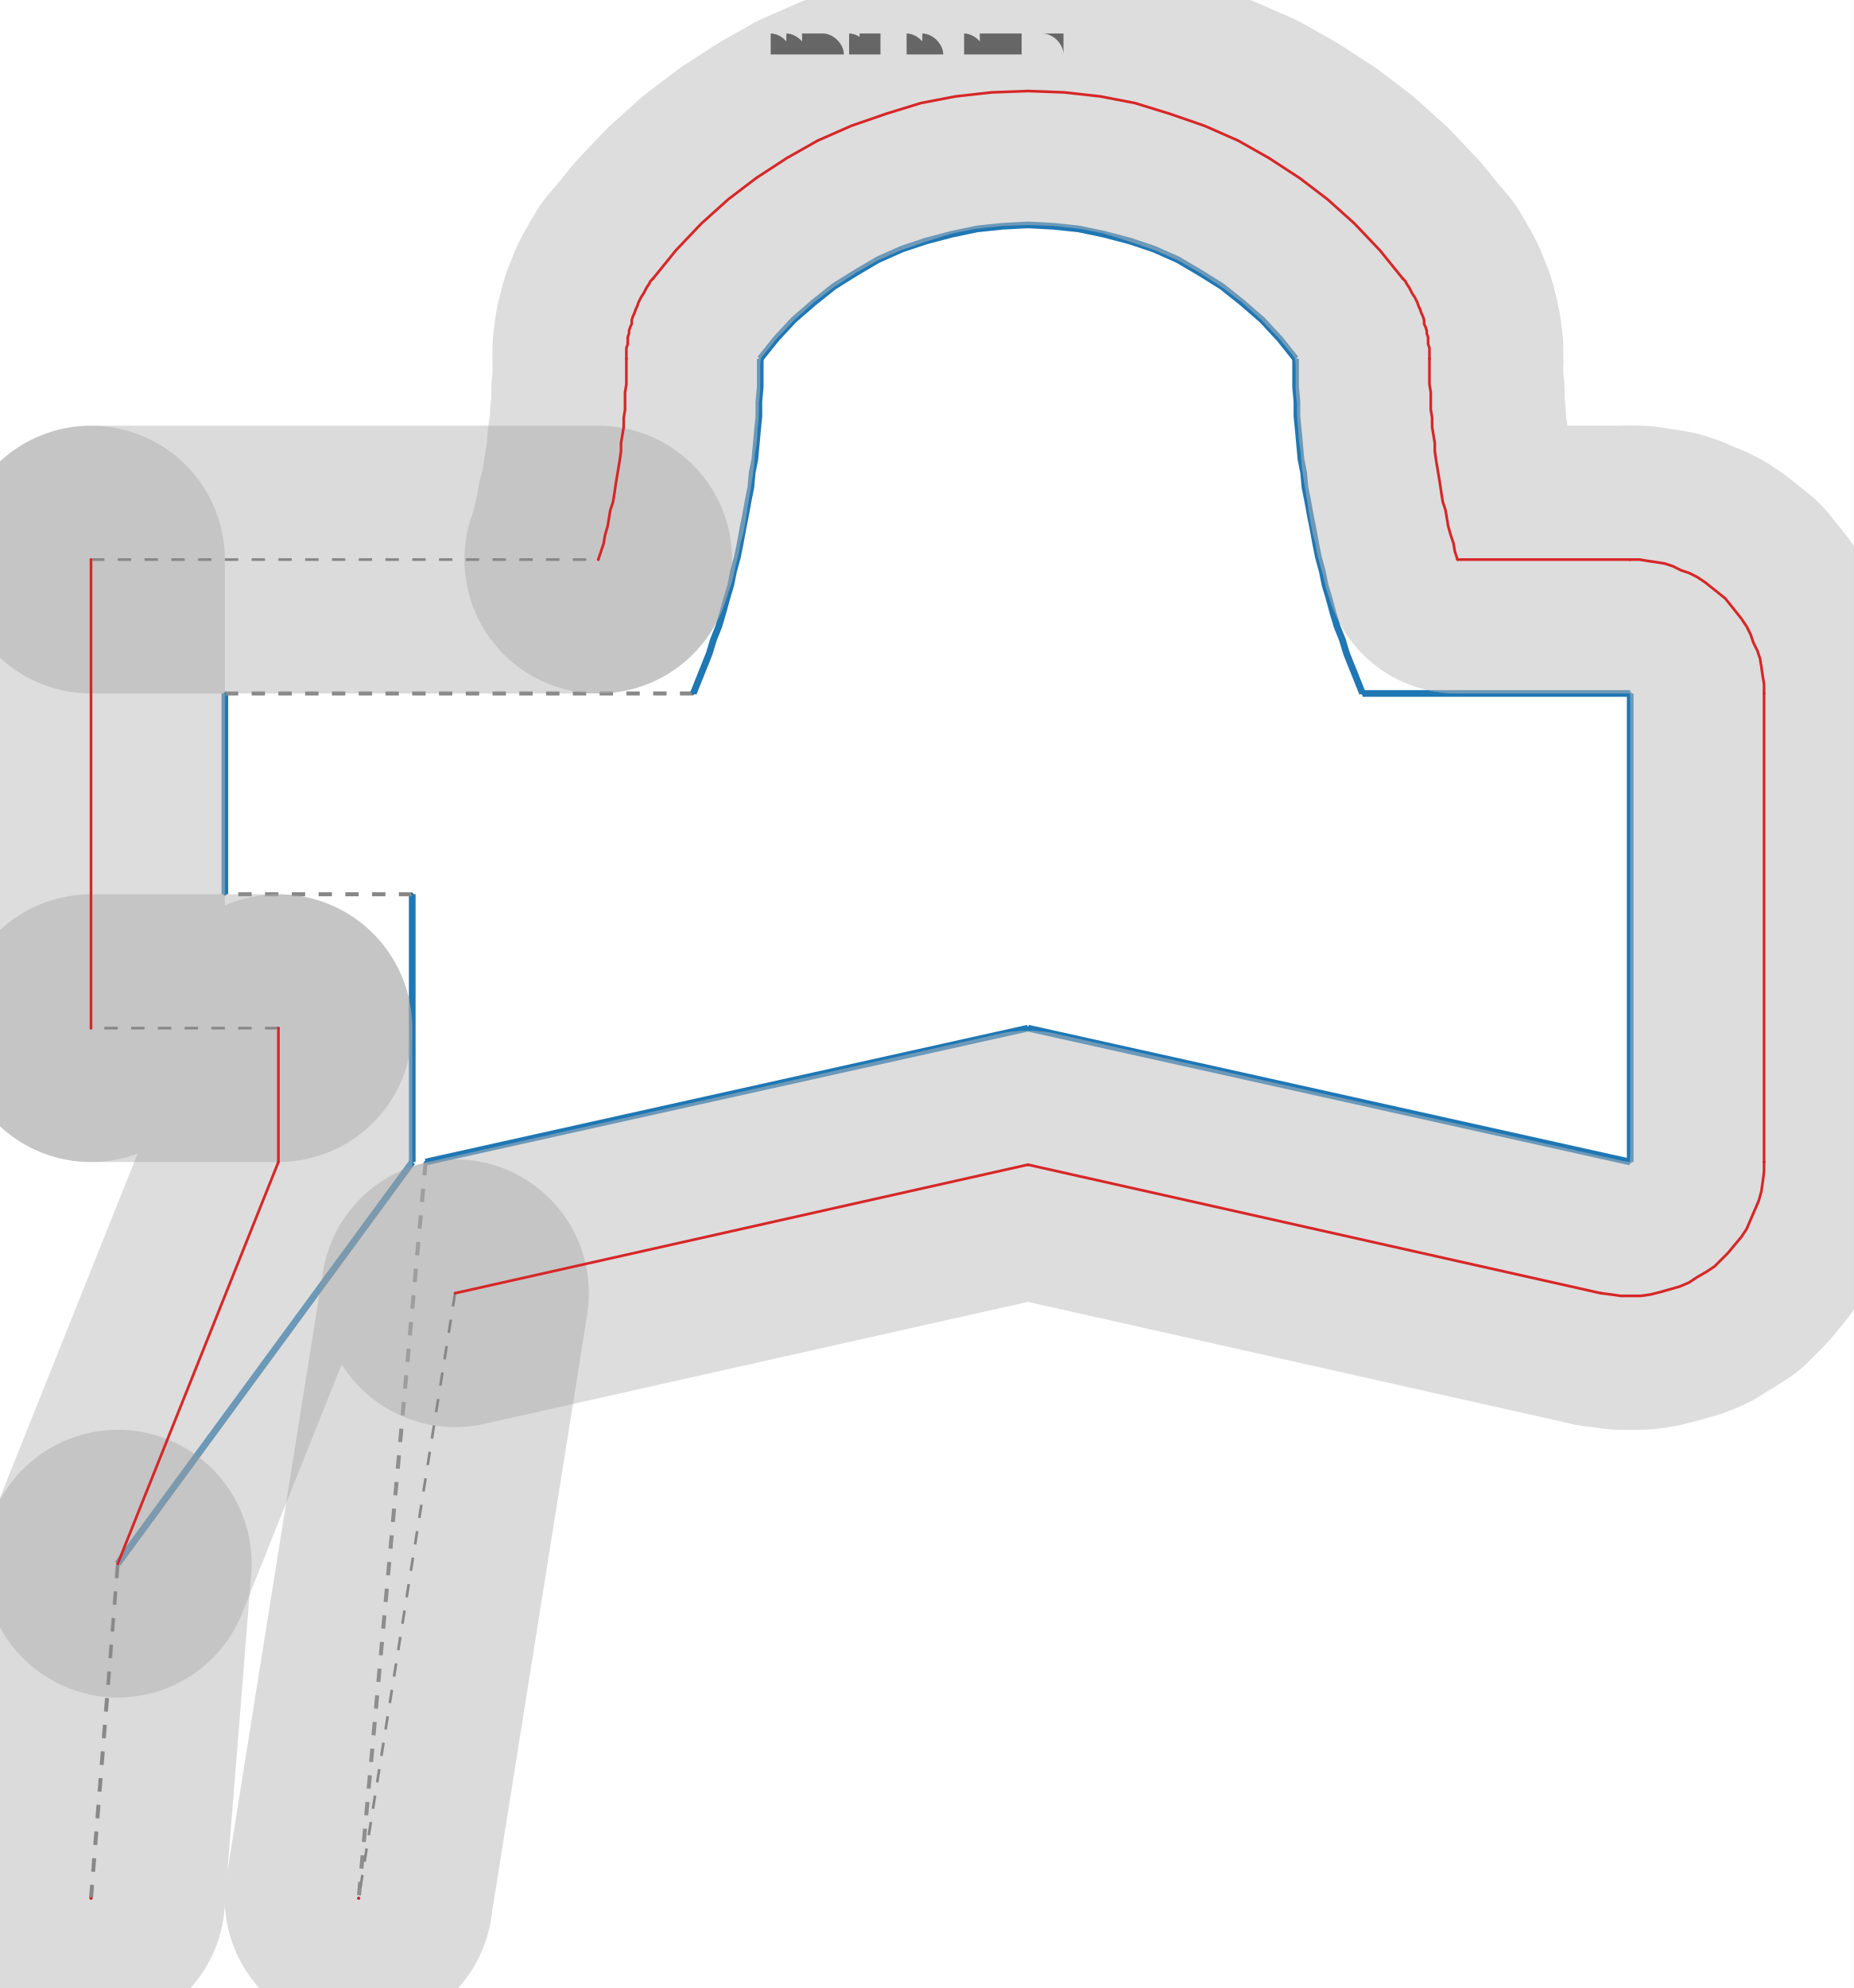
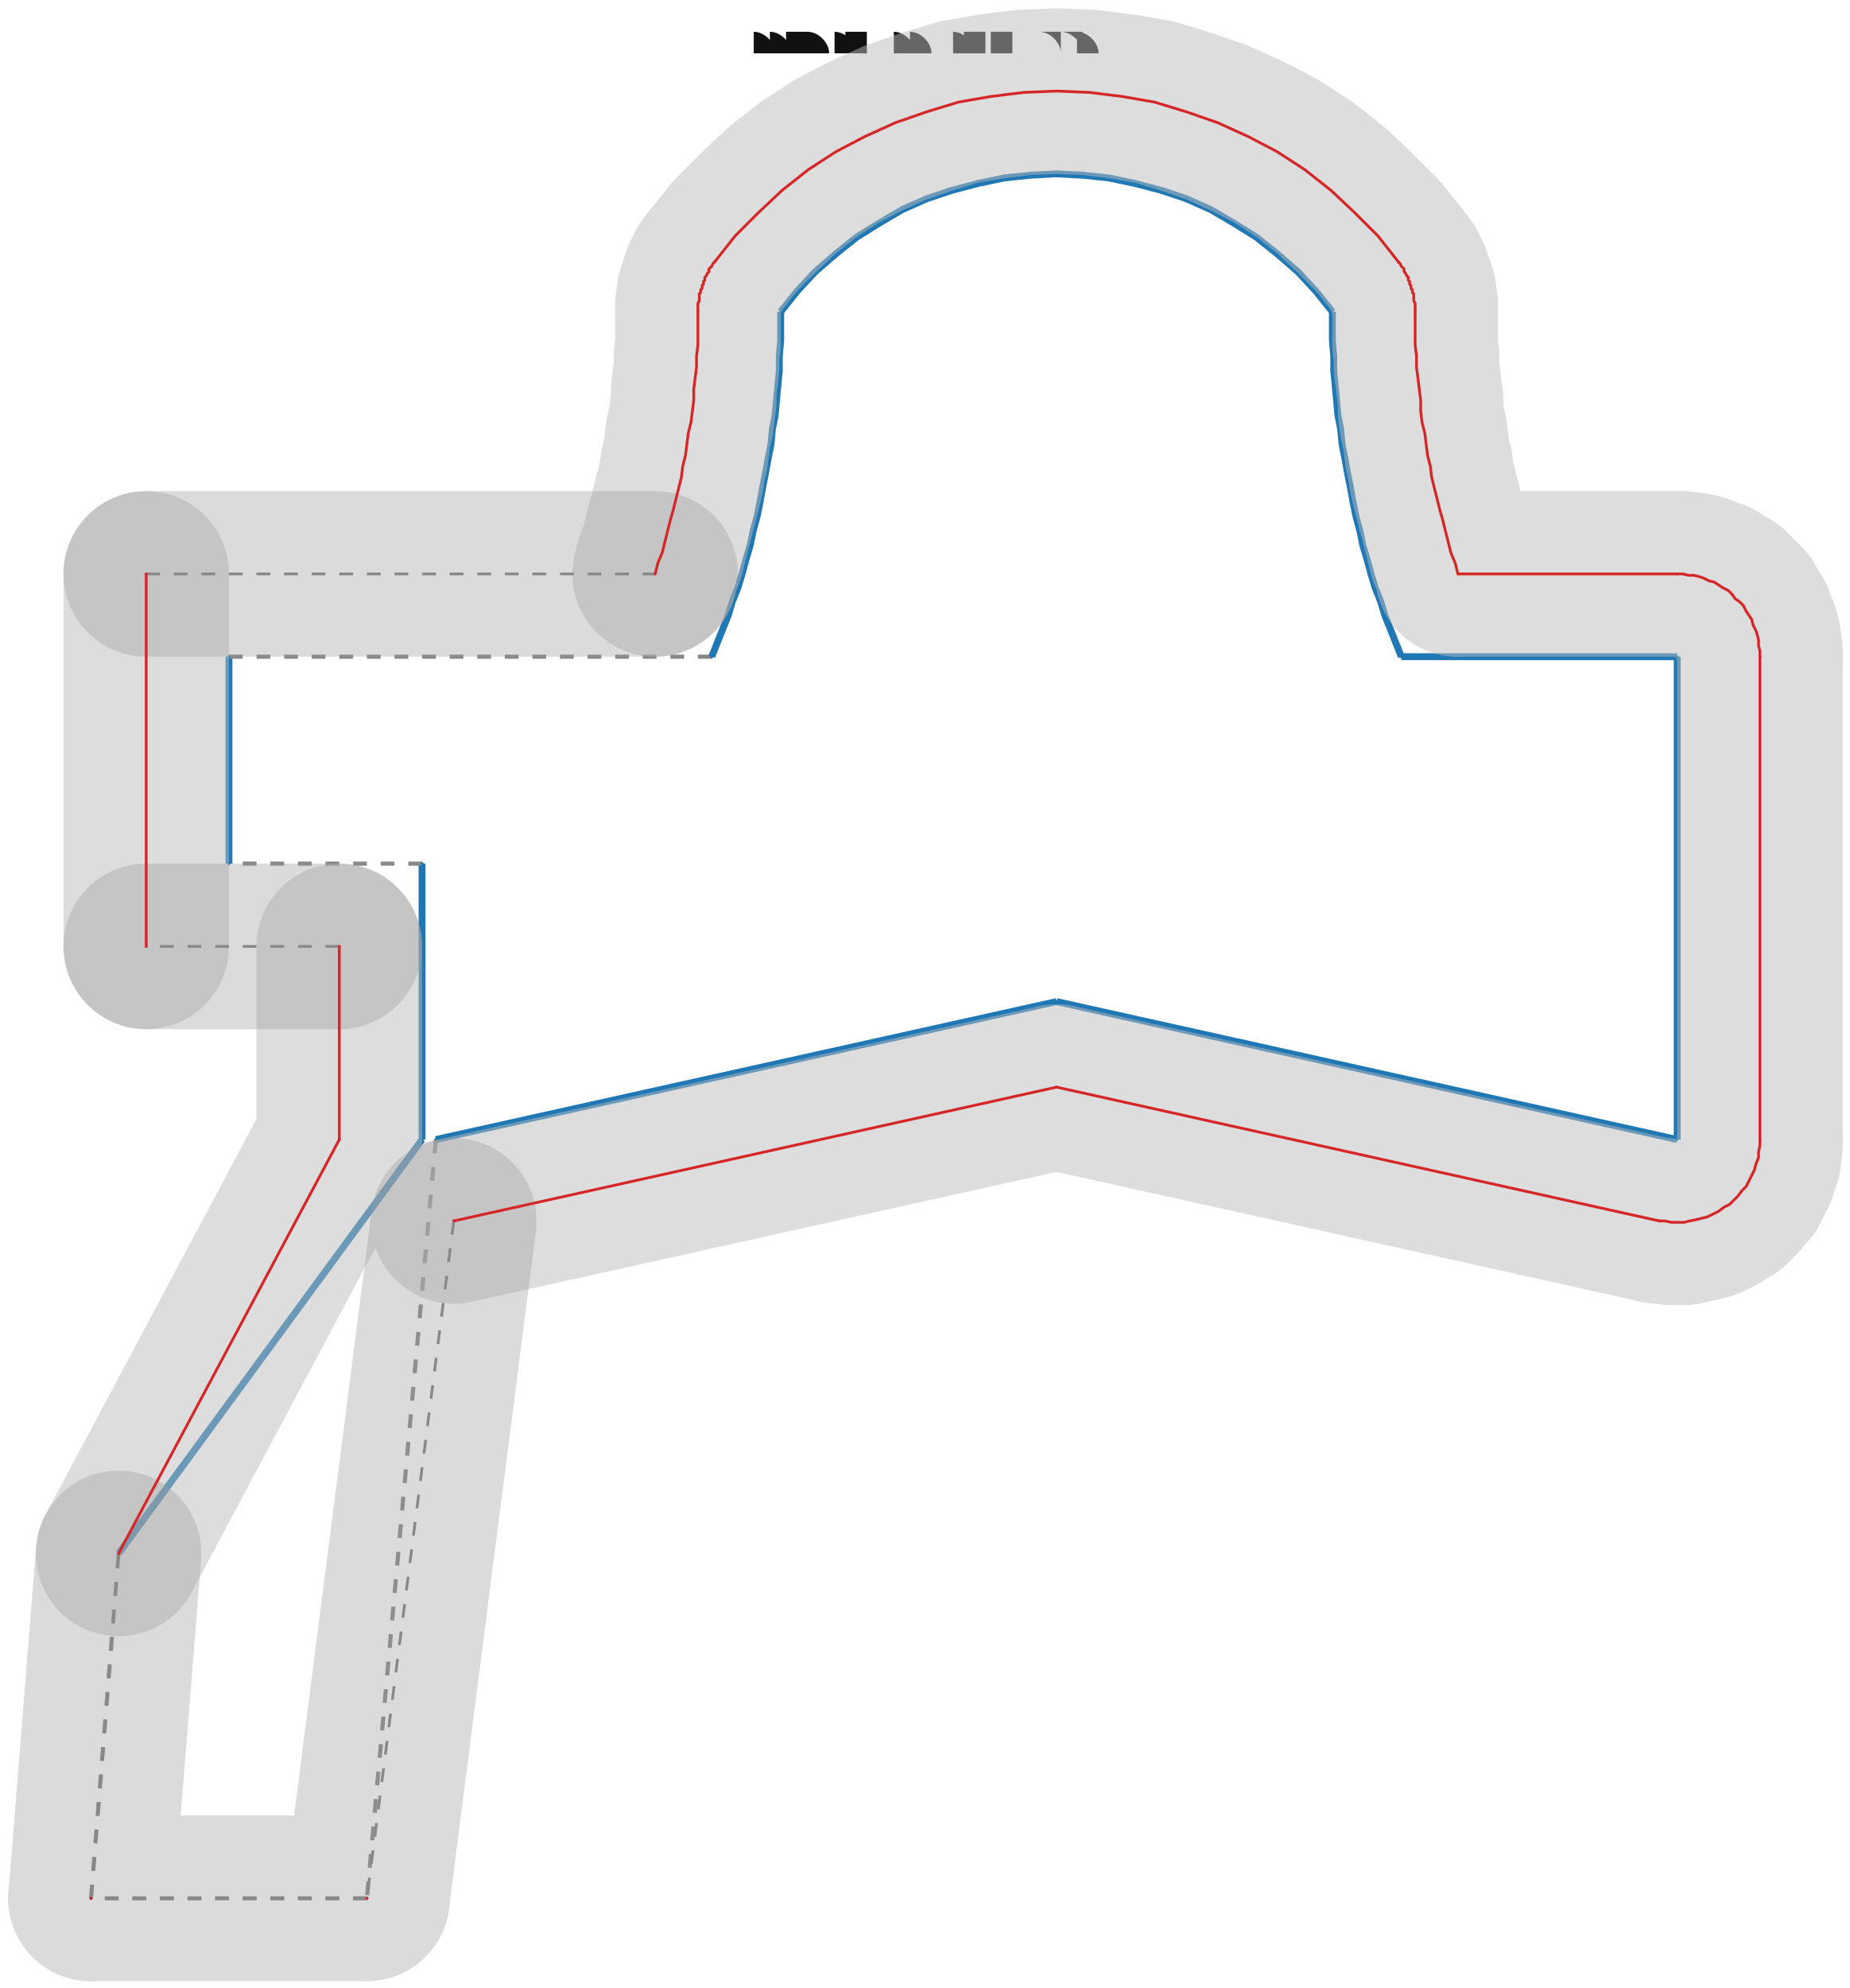
- <svg xmlns="http://www.w3.org/2000/svg" viewBox="-0.068 -0.068 1.385 1.485">
-   <rect x="-0.068" y="-0.068" width="1.385" height="1.485" fill="white" />
-   <text x="0.625" y="-0.034" fill="#111111" font-size="0.022" text-anchor="middle" dominant-baseline="middle">Sample2  |  tool radius=0.1</text>
-   <polyline fill="none" stroke="#888888" stroke-width="0.003" stroke-dasharray="0.01,0.01" points="0,1.35 0,1.35 " />
-   <circle cx="0" cy="1.35" r="0.001" fill="#1f77b4" />
-   <circle cx="0" cy="1.35" r="0.001" fill="#1f77b4" />
-   <polyline fill="none" stroke="#888888" stroke-width="0.003" stroke-dasharray="0.01,0.01" points="0,1.35 0.02,1.1 " />
-   <circle cx="0" cy="1.35" r="0.001" fill="#1f77b4" />
-   <circle cx="0.02" cy="1.1" r="0.001" fill="#1f77b4" />
-   <polyline fill="none" stroke="#1f77b4" stroke-width="0.005" points="0.02,1.1 0.24,0.8 " />
-   <circle cx="0.02" cy="1.1" r="0.001" fill="#1f77b4" />
-   <circle cx="0.24" cy="0.8" r="0.001" fill="#1f77b4" />
-   <polyline fill="none" stroke="#1f77b4" stroke-width="0.005" points="0.24,0.8 0.24,0.6 " />
-   <circle cx="0.24" cy="0.8" r="0.001" fill="#1f77b4" />
-   <circle cx="0.24" cy="0.6" r="0.001" fill="#1f77b4" />
-   <polyline fill="none" stroke="#888888" stroke-width="0.003" stroke-dasharray="0.01,0.01" points="0.24,0.6 0.1,0.6 " />
-   <circle cx="0.24" cy="0.6" r="0.001" fill="#1f77b4" />
-   <circle cx="0.1" cy="0.6" r="0.001" fill="#1f77b4" />
-   <polyline fill="none" stroke="#1f77b4" stroke-width="0.005" points="0.1,0.6 0.1,0.45 " />
-   <circle cx="0.1" cy="0.6" r="0.001" fill="#1f77b4" />
-   <circle cx="0.1" cy="0.45" r="0.001" fill="#1f77b4" />
-   <polyline fill="none" stroke="#888888" stroke-width="0.003" stroke-dasharray="0.01,0.01" points="0.1,0.45 0.45,0.45 " />
-   <circle cx="0.1" cy="0.45" r="0.001" fill="#1f77b4" />
-   <circle cx="0.45" cy="0.45" r="0.001" fill="#1f77b4" />
-   <polyline fill="none" stroke="#1f77b4" stroke-width="0.005" points="0.45,0.45 0.454,0.44 0.458,0.43 0.462,0.42 0.465,0.41 0.469,0.4 0.472,0.39 0.475,0.379 0.478,0.369 0.48,0.359 0.483,0.348 0.485,0.338 0.487,0.327 0.489,0.317 0.491,0.306 0.493,0.296 0.494,0.285 0.496,0.275 0.497,0.264 0.498,0.253 0.499,0.243 0.499,0.232 0.5,0.221 0.5,0.211 0.5,0.2 " />
-   <circle cx="0.45" cy="0.45" r="0.001" fill="#1f77b4" />
-   <circle cx="0.5" cy="0.2" r="0.001" fill="#1f77b4" />
-   <polyline fill="none" stroke="#1f77b4" stroke-width="0.005" points="0.5,0.2 0.512,0.185 0.525,0.171 0.54,0.158 0.555,0.146 0.571,0.136 0.588,0.126 0.606,0.118 0.624,0.112 0.643,0.107 0.662,0.103 0.681,0.101 0.7,0.1 0.719,0.101 0.738,0.103 0.757,0.107 0.776,0.112 0.794,0.118 0.812,0.126 0.829,0.136 0.845,0.146 0.86,0.158 0.875,0.171 0.888,0.185 0.9,0.2 " />
-   <circle cx="0.5" cy="0.2" r="0.001" fill="#1f77b4" />
-   <circle cx="0.9" cy="0.2" r="0.001" fill="#1f77b4" />
-   <polyline fill="none" stroke="#1f77b4" stroke-width="0.005" points="0.9,0.2 0.9,0.211 0.9,0.221 0.901,0.232 0.901,0.243 0.902,0.253 0.903,0.264 0.904,0.275 0.906,0.285 0.907,0.296 0.909,0.306 0.911,0.317 0.913,0.327 0.915,0.338 0.917,0.348 0.92,0.359 0.922,0.369 0.925,0.379 0.928,0.39 0.931,0.4 0.935,0.41 0.938,0.42 0.942,0.43 0.946,0.44 0.95,0.45 " />
-   <circle cx="0.9" cy="0.2" r="0.001" fill="#1f77b4" />
-   <circle cx="0.95" cy="0.45" r="0.001" fill="#1f77b4" />
-   <polyline fill="none" stroke="#1f77b4" stroke-width="0.005" points="0.95,0.45 1.15,0.45 " />
-   <circle cx="0.95" cy="0.45" r="0.001" fill="#1f77b4" />
-   <circle cx="1.15" cy="0.45" r="0.001" fill="#1f77b4" />
-   <polyline fill="none" stroke="#1f77b4" stroke-width="0.005" points="1.15,0.45 1.15,0.8 " />
-   <circle cx="1.15" cy="0.45" r="0.001" fill="#1f77b4" />
-   <circle cx="1.15" cy="0.8" r="0.001" fill="#1f77b4" />
-   <polyline fill="none" stroke="#1f77b4" stroke-width="0.005" points="1.15,0.8 0.7,0.7 " />
-   <circle cx="1.15" cy="0.8" r="0.001" fill="#1f77b4" />
-   <circle cx="0.7" cy="0.7" r="0.001" fill="#1f77b4" />
-   <polyline fill="none" stroke="#1f77b4" stroke-width="0.005" points="0.7,0.7 0.25,0.8 " />
-   <circle cx="0.7" cy="0.7" r="0.001" fill="#1f77b4" />
-   <circle cx="0.25" cy="0.8" r="0.001" fill="#1f77b4" />
-   <polyline fill="none" stroke="#888888" stroke-width="0.003" stroke-dasharray="0.01,0.01" points="0.25,0.8 0.2,1.35 " />
-   <circle cx="0.25" cy="0.8" r="0.001" fill="#1f77b4" />
-   <circle cx="0.2" cy="1.35" r="0.001" fill="#1f77b4" />
-   <polyline fill="none" stroke="#888888" stroke-width="0.003" stroke-dasharray="0.01,0.01" points="0.2,1.35 0.2,1.35 " />
-   <circle cx="0.2" cy="1.35" r="0.001" fill="#1f77b4" />
-   <circle cx="0.2" cy="1.35" r="0.001" fill="#1f77b4" />
+ <svg xmlns="http://www.w3.org/2000/svg" viewBox="-0.066 -0.066 1.341 1.441">
+   <rect x="-0.066" y="-0.066" width="1.341" height="1.441" fill="white" />
+   <text x="0.605" y="-0.033" fill="#111111" font-size="0.022" text-anchor="middle" dominant-baseline="middle">Sample2  |  tool radius=0.06</text>
+   <polyline fill="none" stroke="#888888" stroke-width="0.003" stroke-dasharray="0.01,0.01" points="0,1.31 0,1.31 " />
+   <circle cx="0" cy="1.31" r="0.001" fill="#1f77b4" />
+   <circle cx="0" cy="1.31" r="0.001" fill="#1f77b4" />
+   <polyline fill="none" stroke="#888888" stroke-width="0.003" stroke-dasharray="0.01,0.01" points="0,1.31 0.02,1.06 " />
+   <circle cx="0" cy="1.31" r="0.001" fill="#1f77b4" />
+   <circle cx="0.02" cy="1.06" r="0.001" fill="#1f77b4" />
+   <polyline fill="none" stroke="#1f77b4" stroke-width="0.005" points="0.02,1.06 0.24,0.76 " />
+   <circle cx="0.02" cy="1.06" r="0.001" fill="#1f77b4" />
+   <circle cx="0.24" cy="0.76" r="0.001" fill="#1f77b4" />
+   <polyline fill="none" stroke="#1f77b4" stroke-width="0.005" points="0.24,0.76 0.24,0.56 " />
+   <circle cx="0.24" cy="0.76" r="0.001" fill="#1f77b4" />
+   <circle cx="0.24" cy="0.56" r="0.001" fill="#1f77b4" />
+   <polyline fill="none" stroke="#888888" stroke-width="0.003" stroke-dasharray="0.01,0.01" points="0.24,0.56 0.1,0.56 " />
+   <circle cx="0.24" cy="0.56" r="0.001" fill="#1f77b4" />
+   <circle cx="0.1" cy="0.56" r="0.001" fill="#1f77b4" />
+   <polyline fill="none" stroke="#1f77b4" stroke-width="0.005" points="0.1,0.56 0.1,0.41 " />
+   <circle cx="0.1" cy="0.56" r="0.001" fill="#1f77b4" />
+   <circle cx="0.1" cy="0.41" r="0.001" fill="#1f77b4" />
+   <polyline fill="none" stroke="#888888" stroke-width="0.003" stroke-dasharray="0.01,0.01" points="0.1,0.41 0.45,0.41 " />
+   <circle cx="0.1" cy="0.41" r="0.001" fill="#1f77b4" />
+   <circle cx="0.45" cy="0.41" r="0.001" fill="#1f77b4" />
+   <polyline fill="none" stroke="#1f77b4" stroke-width="0.005" points="0.45,0.41 0.454,0.4 0.458,0.39 0.462,0.38 0.465,0.37 0.469,0.36 0.472,0.35 0.475,0.339 0.478,0.329 0.48,0.319 0.483,0.308 0.485,0.298 0.487,0.287 0.489,0.277 0.491,0.266 0.493,0.256 0.494,0.245 0.496,0.235 0.497,0.224 0.498,0.213 0.499,0.203 0.499,0.192 0.5,0.181 0.5,0.171 0.5,0.16 " />
+   <circle cx="0.45" cy="0.41" r="0.001" fill="#1f77b4" />
+   <circle cx="0.5" cy="0.16" r="0.001" fill="#1f77b4" />
+   <polyline fill="none" stroke="#1f77b4" stroke-width="0.005" points="0.5,0.16 0.512,0.145 0.525,0.131 0.54,0.118 0.555,0.106 0.571,0.096 0.588,0.086 0.606,0.078 0.624,0.072 0.643,0.067 0.662,0.063 0.681,0.061 0.7,0.06 0.719,0.061 0.738,0.063 0.757,0.067 0.776,0.072 0.794,0.078 0.812,0.086 0.829,0.096 0.845,0.106 0.86,0.118 0.875,0.131 0.888,0.145 0.9,0.16 " />
+   <circle cx="0.5" cy="0.16" r="0.001" fill="#1f77b4" />
+   <circle cx="0.9" cy="0.16" r="0.001" fill="#1f77b4" />
+   <polyline fill="none" stroke="#1f77b4" stroke-width="0.005" points="0.9,0.16 0.9,0.171 0.9,0.181 0.901,0.192 0.901,0.203 0.902,0.213 0.903,0.224 0.904,0.235 0.906,0.245 0.907,0.256 0.909,0.266 0.911,0.277 0.913,0.287 0.915,0.298 0.917,0.308 0.92,0.319 0.922,0.329 0.925,0.339 0.928,0.35 0.931,0.36 0.935,0.37 0.938,0.38 0.942,0.39 0.946,0.4 0.95,0.41 " />
+   <circle cx="0.9" cy="0.16" r="0.001" fill="#1f77b4" />
+   <circle cx="0.95" cy="0.41" r="0.001" fill="#1f77b4" />
+   <polyline fill="none" stroke="#1f77b4" stroke-width="0.005" points="0.95,0.41 1.15,0.41 " />
+   <circle cx="0.95" cy="0.41" r="0.001" fill="#1f77b4" />
+   <circle cx="1.15" cy="0.41" r="0.001" fill="#1f77b4" />
+   <polyline fill="none" stroke="#1f77b4" stroke-width="0.005" points="1.15,0.41 1.15,0.76 " />
+   <circle cx="1.15" cy="0.41" r="0.001" fill="#1f77b4" />
+   <circle cx="1.15" cy="0.76" r="0.001" fill="#1f77b4" />
+   <polyline fill="none" stroke="#1f77b4" stroke-width="0.005" points="1.15,0.76 0.7,0.66 " />
+   <circle cx="1.15" cy="0.76" r="0.001" fill="#1f77b4" />
+   <circle cx="0.7" cy="0.66" r="0.001" fill="#1f77b4" />
+   <polyline fill="none" stroke="#1f77b4" stroke-width="0.005" points="0.7,0.66 0.25,0.76 " />
+   <circle cx="0.7" cy="0.66" r="0.001" fill="#1f77b4" />
+   <circle cx="0.25" cy="0.76" r="0.001" fill="#1f77b4" />
+   <polyline fill="none" stroke="#888888" stroke-width="0.003" stroke-dasharray="0.01,0.01" points="0.25,0.76 0.2,1.31 " />
+   <circle cx="0.25" cy="0.76" r="0.001" fill="#1f77b4" />
+   <circle cx="0.2" cy="1.31" r="0.001" fill="#1f77b4" />
+   <polyline fill="none" stroke="#888888" stroke-width="0.003" stroke-dasharray="0.01,0.01" points="0.2,1.31 0,1.31 " />
+   <circle cx="0.2" cy="1.31" r="0.001" fill="#1f77b4" />
+   <circle cx="0" cy="1.31" r="0.001" fill="#1f77b4" />
  <g opacity="0.5">
-     <polyline fill="none" stroke="#bbbbbb" stroke-width="0.2" stroke-linecap="round" stroke-linejoin="round" points="0.02,1.1 0.14,0.8 " />
-     <polyline fill="none" stroke="#bbbbbb" stroke-width="0.2" stroke-linecap="round" stroke-linejoin="round" points="0.14,0.8 0.14,0.7 " />
-     <polyline fill="none" stroke="#bbbbbb" stroke-width="0.2" stroke-linecap="round" stroke-linejoin="round" points="0,0.7 0,0.35 " />
-     <polyline fill="none" stroke="#bbbbbb" stroke-width="0.2" stroke-linecap="round" stroke-linejoin="round" points="0.379,0.35 0.381,0.344 0.383,0.338 0.384,0.332 0.386,0.325 0.387,0.319 0.388,0.313 0.39,0.307 0.391,0.301 0.392,0.294 0.393,0.288 0.394,0.282 0.395,0.276 0.396,0.269 0.396,0.263 0.397,0.257 0.398,0.251 0.398,0.244 0.399,0.238 0.399,0.232 0.399,0.225 0.4,0.219 0.4,0.213 0.4,0.206 0.4,0.2 " />
-     <polyline fill="none" stroke="#bbbbbb" stroke-width="0.2" stroke-linecap="round" stroke-linejoin="round" points="0.4,0.2 0.4,0.197 0.4,0.195 0.4,0.192 0.401,0.189 0.401,0.187 0.401,0.184 0.402,0.181 0.402,0.179 0.403,0.176 0.404,0.174 0.404,0.171 0.405,0.168 0.406,0.166 0.407,0.163 0.408,0.161 0.409,0.158 0.41,0.156 0.411,0.154 0.413,0.151 0.414,0.149 0.415,0.147 0.417,0.144 0.418,0.142 0.42,0.14 " />
-     <polyline fill="none" stroke="#bbbbbb" stroke-width="0.2" stroke-linecap="round" stroke-linejoin="round" points="0.42,0.14 0.437,0.119 0.456,0.099 0.476,0.081 0.497,0.065 0.52,0.05 0.543,0.037 0.568,0.026 0.594,0.017 0.62,0.009 0.646,0.004 0.673,0.001 0.7,0 0.727,0.001 0.754,0.004 0.78,0.009 0.806,0.017 0.832,0.026 0.857,0.037 0.88,0.05 0.903,0.065 0.924,0.081 0.944,0.099 0.963,0.119 0.98,0.14 " />
-     <polyline fill="none" stroke="#bbbbbb" stroke-width="0.2" stroke-linecap="round" stroke-linejoin="round" points="0.98,0.14 0.982,0.142 0.983,0.144 0.985,0.147 0.986,0.149 0.987,0.151 0.989,0.154 0.99,0.156 0.991,0.158 0.992,0.161 0.993,0.163 0.994,0.166 0.995,0.168 0.996,0.171 0.996,0.174 0.997,0.176 0.998,0.179 0.998,0.181 0.999,0.184 0.999,0.187 0.999,0.189 1,0.192 1,0.195 1,0.197 1,0.2 " />
-     <polyline fill="none" stroke="#bbbbbb" stroke-width="0.2" stroke-linecap="round" stroke-linejoin="round" points="1,0.2 1,0.206 1,0.213 1,0.219 1.001,0.225 1.001,0.232 1.001,0.238 1.002,0.244 1.002,0.251 1.003,0.257 1.004,0.263 1.004,0.269 1.005,0.276 1.006,0.282 1.007,0.288 1.008,0.294 1.009,0.301 1.01,0.307 1.012,0.313 1.013,0.319 1.014,0.325 1.016,0.332 1.018,0.338 1.019,0.344 1.021,0.35 " />
-     <polyline fill="none" stroke="#bbbbbb" stroke-width="0.2" stroke-linecap="round" stroke-linejoin="round" points="1.021,0.35 1.15,0.35 " />
-     <polyline fill="none" stroke="#bbbbbb" stroke-width="0.2" stroke-linecap="round" stroke-linejoin="round" points="1.15,0.35 1.157,0.35 1.163,0.351 1.17,0.352 1.176,0.353 1.182,0.355 1.188,0.358 1.194,0.36 1.2,0.363 1.206,0.367 1.211,0.371 1.216,0.375 1.221,0.379 1.225,0.384 1.229,0.389 1.233,0.394 1.237,0.4 1.24,0.406 1.242,0.412 1.245,0.418 1.247,0.424 1.248,0.43 1.249,0.437 1.25,0.443 1.25,0.45 " />
-     <polyline fill="none" stroke="#bbbbbb" stroke-width="0.2" stroke-linecap="round" stroke-linejoin="round" points="1.25,0.45 1.25,0.8 " />
-     <polyline fill="none" stroke="#bbbbbb" stroke-width="0.2" stroke-linecap="round" stroke-linejoin="round" points="1.25,0.8 1.25,0.807 1.249,0.815 1.248,0.822 1.246,0.829 1.243,0.836 1.24,0.843 1.237,0.85 1.233,0.856 1.228,0.862 1.223,0.868 1.218,0.873 1.213,0.878 1.207,0.882 1.2,0.886 1.194,0.89 1.187,0.893 1.18,0.895 1.173,0.897 1.165,0.899 1.158,0.9 1.15,0.9 1.143,0.9 1.136,0.899 1.128,0.898 " />
-     <polyline fill="none" stroke="#bbbbbb" stroke-width="0.2" stroke-linecap="round" stroke-linejoin="round" points="1.128,0.898 0.7,0.802 " />
-     <polyline fill="none" stroke="#bbbbbb" stroke-width="0.2" stroke-linecap="round" stroke-linejoin="round" points="0.7,0.802 0.272,0.898 " />
+     <polyline fill="none" stroke="#bbbbbb" stroke-width="0.12" stroke-linecap="round" stroke-linejoin="round" points="0.02,1.06 0.18,0.76 " />
+     <polyline fill="none" stroke="#bbbbbb" stroke-width="0.12" stroke-linecap="round" stroke-linejoin="round" points="0.18,0.76 0.18,0.62 " />
+     <polyline fill="none" stroke="#bbbbbb" stroke-width="0.12" stroke-linecap="round" stroke-linejoin="round" points="0.04,0.62 0.04,0.35 " />
+     <polyline fill="none" stroke="#bbbbbb" stroke-width="0.12" stroke-linecap="round" stroke-linejoin="round" points="0.409,0.35 0.411,0.342 0.414,0.335 0.416,0.327 0.418,0.319 0.42,0.311 0.422,0.304 0.424,0.296 0.426,0.288 0.428,0.28 0.429,0.272 0.431,0.264 0.432,0.256 0.433,0.248 0.435,0.24 0.436,0.232 0.437,0.224 0.437,0.216 0.438,0.208 0.439,0.2 0.439,0.192 0.44,0.184 0.44,0.176 0.44,0.168 0.44,0.16 " />
+     <polyline fill="none" stroke="#bbbbbb" stroke-width="0.12" stroke-linecap="round" stroke-linejoin="round" points="0.44,0.16 0.44,0.158 0.44,0.157 0.44,0.155 0.44,0.154 0.441,0.152 0.441,0.15 0.441,0.149 0.441,0.147 0.442,0.146 0.442,0.144 0.443,0.143 0.443,0.141 0.444,0.14 0.444,0.138 0.445,0.137 0.445,0.135 0.446,0.134 0.447,0.132 0.448,0.131 0.448,0.129 0.449,0.128 0.45,0.127 0.451,0.125 0.452,0.124 " />
+     <polyline fill="none" stroke="#bbbbbb" stroke-width="0.12" stroke-linecap="round" stroke-linejoin="round" points="0.452,0.124 0.467,0.105 0.484,0.088 0.501,0.072 0.52,0.057 0.54,0.044 0.561,0.033 0.583,0.023 0.606,0.015 0.629,0.008 0.652,0.004 0.676,0.001 0.7,0 0.724,0.001 0.748,0.004 0.771,0.008 0.794,0.015 0.817,0.023 0.839,0.033 0.86,0.044 0.88,0.057 0.899,0.072 0.916,0.088 0.933,0.105 0.948,0.124 " />
+     <polyline fill="none" stroke="#bbbbbb" stroke-width="0.12" stroke-linecap="round" stroke-linejoin="round" points="0.948,0.124 0.949,0.125 0.95,0.127 0.951,0.128 0.952,0.129 0.952,0.131 0.953,0.132 0.954,0.134 0.955,0.135 0.955,0.137 0.956,0.138 0.956,0.14 0.957,0.141 0.957,0.143 0.958,0.144 0.958,0.146 0.959,0.147 0.959,0.149 0.959,0.15 0.959,0.152 0.96,0.154 0.96,0.155 0.96,0.157 0.96,0.158 0.96,0.16 " />
+     <polyline fill="none" stroke="#bbbbbb" stroke-width="0.12" stroke-linecap="round" stroke-linejoin="round" points="0.96,0.16 0.96,0.168 0.96,0.176 0.96,0.184 0.961,0.192 0.961,0.2 0.962,0.208 0.963,0.216 0.964,0.224 0.964,0.232 0.965,0.24 0.967,0.248 0.968,0.256 0.969,0.264 0.971,0.272 0.972,0.28 0.974,0.288 0.976,0.296 0.978,0.304 0.98,0.311 0.982,0.319 0.984,0.327 0.986,0.335 0.989,0.342 0.991,0.35 " />
+     <polyline fill="none" stroke="#bbbbbb" stroke-width="0.12" stroke-linecap="round" stroke-linejoin="round" points="0.991,0.35 1.15,0.35 " />
+     <polyline fill="none" stroke="#bbbbbb" stroke-width="0.12" stroke-linecap="round" stroke-linejoin="round" points="1.15,0.35 1.154,0.35 1.158,0.351 1.162,0.351 1.166,0.352 1.169,0.353 1.173,0.355 1.177,0.356 1.18,0.358 1.183,0.36 1.187,0.362 1.19,0.365 1.192,0.368 1.195,0.37 1.198,0.373 1.2,0.377 1.202,0.38 1.204,0.383 1.205,0.387 1.207,0.391 1.208,0.394 1.209,0.398 1.209,0.402 1.21,0.406 1.21,0.41 " />
+     <polyline fill="none" stroke="#bbbbbb" stroke-width="0.12" stroke-linecap="round" stroke-linejoin="round" points="1.21,0.41 1.21,0.76 " />
+     <polyline fill="none" stroke="#bbbbbb" stroke-width="0.12" stroke-linecap="round" stroke-linejoin="round" points="1.21,0.76 1.21,0.764 1.209,0.769 1.209,0.773 1.207,0.778 1.206,0.782 1.204,0.786 1.202,0.79 1.2,0.794 1.197,0.797 1.194,0.801 1.191,0.804 1.188,0.807 1.184,0.809 1.18,0.812 1.176,0.814 1.172,0.816 1.168,0.817 1.164,0.818 1.159,0.819 1.155,0.82 1.15,0.82 1.146,0.82 1.141,0.819 1.137,0.819 " />
+     <polyline fill="none" stroke="#bbbbbb" stroke-width="0.12" stroke-linecap="round" stroke-linejoin="round" points="1.137,0.819 0.7,0.722 " />
+     <polyline fill="none" stroke="#bbbbbb" stroke-width="0.12" stroke-linecap="round" stroke-linejoin="round" points="0.7,0.722 0.263,0.819 " />
  </g>
  <g opacity="0.35">
-     <polyline fill="none" stroke="#999999" stroke-width="0.2" stroke-linecap="round" stroke-linejoin="round" points="0,1.35 0,1.35 " />
-     <polyline fill="none" stroke="#999999" stroke-width="0.2" stroke-linecap="round" stroke-linejoin="round" points="0,1.35 0.02,1.1 " />
-     <polyline fill="none" stroke="#999999" stroke-width="0.2" stroke-linecap="round" stroke-linejoin="round" points="0.14,0.7 0,0.7 " />
-     <polyline fill="none" stroke="#999999" stroke-width="0.2" stroke-linecap="round" stroke-linejoin="round" points="0,0.35 0.379,0.35 " />
-     <polyline fill="none" stroke="#999999" stroke-width="0.2" stroke-linecap="round" stroke-linejoin="round" points="0.272,0.898 0.2,1.35 " />
-     <polyline fill="none" stroke="#999999" stroke-width="0.2" stroke-linecap="round" stroke-linejoin="round" points="0.2,1.35 0.2,1.35 " />
+     <polyline fill="none" stroke="#999999" stroke-width="0.12" stroke-linecap="round" stroke-linejoin="round" points="0,1.31 0,1.31 " />
+     <polyline fill="none" stroke="#999999" stroke-width="0.12" stroke-linecap="round" stroke-linejoin="round" points="0,1.31 0.02,1.06 " />
+     <polyline fill="none" stroke="#999999" stroke-width="0.12" stroke-linecap="round" stroke-linejoin="round" points="0.18,0.62 0.04,0.62 " />
+     <polyline fill="none" stroke="#999999" stroke-width="0.12" stroke-linecap="round" stroke-linejoin="round" points="0.04,0.35 0.409,0.35 " />
+     <polyline fill="none" stroke="#999999" stroke-width="0.12" stroke-linecap="round" stroke-linejoin="round" points="0.263,0.819 0.2,1.31 " />
+     <polyline fill="none" stroke="#999999" stroke-width="0.12" stroke-linecap="round" stroke-linejoin="round" points="0.2,1.31 0,1.31 " />
  </g>
-   <polyline fill="none" stroke="#888888" stroke-width="0.002" stroke-dasharray="0.01,0.01" points="0,1.35 0,1.35 " />
-   <circle cx="0" cy="1.35" r="0.001" fill="#d62728" />
-   <circle cx="0" cy="1.35" r="0.001" fill="#d62728" />
-   <polyline fill="none" stroke="#888888" stroke-width="0.002" stroke-dasharray="0.01,0.01" points="0,1.35 0.02,1.1 " />
-   <circle cx="0" cy="1.35" r="0.001" fill="#d62728" />
-   <circle cx="0.02" cy="1.1" r="0.001" fill="#d62728" />
-   <polyline fill="none" stroke="#d62728" stroke-width="0.002" points="0.02,1.1 0.14,0.8 " />
-   <circle cx="0.02" cy="1.1" r="0.001" fill="#d62728" />
-   <circle cx="0.14" cy="0.8" r="0.001" fill="#d62728" />
-   <polyline fill="none" stroke="#d62728" stroke-width="0.002" points="0.14,0.8 0.14,0.7 " />
-   <circle cx="0.14" cy="0.8" r="0.001" fill="#d62728" />
-   <circle cx="0.14" cy="0.7" r="0.001" fill="#d62728" />
-   <polyline fill="none" stroke="#888888" stroke-width="0.002" stroke-dasharray="0.01,0.01" points="0.14,0.7 0,0.7 " />
-   <circle cx="0.14" cy="0.7" r="0.001" fill="#d62728" />
-   <circle cx="0" cy="0.7" r="0.001" fill="#d62728" />
-   <polyline fill="none" stroke="#d62728" stroke-width="0.002" points="0,0.7 0,0.35 " />
-   <circle cx="0" cy="0.7" r="0.001" fill="#d62728" />
-   <circle cx="0" cy="0.35" r="0.001" fill="#d62728" />
-   <polyline fill="none" stroke="#888888" stroke-width="0.002" stroke-dasharray="0.01,0.01" points="0,0.35 0.379,0.35 " />
-   <circle cx="0" cy="0.35" r="0.001" fill="#d62728" />
-   <circle cx="0.379" cy="0.35" r="0.001" fill="#d62728" />
-   <polyline fill="none" stroke="#d62728" stroke-width="0.002" points="0.379,0.35 0.381,0.344 0.383,0.338 0.384,0.332 0.386,0.325 0.387,0.319 0.388,0.313 0.39,0.307 0.391,0.301 0.392,0.294 0.393,0.288 0.394,0.282 0.395,0.276 0.396,0.269 0.396,0.263 0.397,0.257 0.398,0.251 0.398,0.244 0.399,0.238 0.399,0.232 0.399,0.225 0.4,0.219 0.4,0.213 0.4,0.206 0.4,0.2 " />
-   <circle cx="0.379" cy="0.35" r="0.001" fill="#d62728" />
-   <circle cx="0.4" cy="0.2" r="0.001" fill="#d62728" />
-   <polyline fill="none" stroke="#d62728" stroke-width="0.002" points="0.4,0.2 0.4,0.197 0.4,0.195 0.4,0.192 0.401,0.189 0.401,0.187 0.401,0.184 0.402,0.181 0.402,0.179 0.403,0.176 0.404,0.174 0.404,0.171 0.405,0.168 0.406,0.166 0.407,0.163 0.408,0.161 0.409,0.158 0.41,0.156 0.411,0.154 0.413,0.151 0.414,0.149 0.415,0.147 0.417,0.144 0.418,0.142 0.42,0.14 " />
-   <circle cx="0.4" cy="0.2" r="0.001" fill="#d62728" />
-   <circle cx="0.42" cy="0.14" r="0.001" fill="#d62728" />
-   <polyline fill="none" stroke="#d62728" stroke-width="0.002" points="0.42,0.14 0.437,0.119 0.456,0.099 0.476,0.081 0.497,0.065 0.52,0.05 0.543,0.037 0.568,0.026 0.594,0.017 0.62,0.009 0.646,0.004 0.673,0.001 0.7,0 0.727,0.001 0.754,0.004 0.78,0.009 0.806,0.017 0.832,0.026 0.857,0.037 0.88,0.05 0.903,0.065 0.924,0.081 0.944,0.099 0.963,0.119 0.98,0.14 " />
-   <circle cx="0.42" cy="0.14" r="0.001" fill="#d62728" />
-   <circle cx="0.98" cy="0.14" r="0.001" fill="#d62728" />
-   <polyline fill="none" stroke="#d62728" stroke-width="0.002" points="0.98,0.14 0.982,0.142 0.983,0.144 0.985,0.147 0.986,0.149 0.987,0.151 0.989,0.154 0.99,0.156 0.991,0.158 0.992,0.161 0.993,0.163 0.994,0.166 0.995,0.168 0.996,0.171 0.996,0.174 0.997,0.176 0.998,0.179 0.998,0.181 0.999,0.184 0.999,0.187 0.999,0.189 1,0.192 1,0.195 1,0.197 1,0.2 " />
-   <circle cx="0.98" cy="0.14" r="0.001" fill="#d62728" />
-   <circle cx="1" cy="0.2" r="0.001" fill="#d62728" />
-   <polyline fill="none" stroke="#d62728" stroke-width="0.002" points="1,0.2 1,0.206 1,0.213 1,0.219 1.001,0.225 1.001,0.232 1.001,0.238 1.002,0.244 1.002,0.251 1.003,0.257 1.004,0.263 1.004,0.269 1.005,0.276 1.006,0.282 1.007,0.288 1.008,0.294 1.009,0.301 1.01,0.307 1.012,0.313 1.013,0.319 1.014,0.325 1.016,0.332 1.018,0.338 1.019,0.344 1.021,0.35 " />
-   <circle cx="1" cy="0.2" r="0.001" fill="#d62728" />
-   <circle cx="1.021" cy="0.35" r="0.001" fill="#d62728" />
-   <polyline fill="none" stroke="#d62728" stroke-width="0.002" points="1.021,0.35 1.15,0.35 " />
-   <circle cx="1.021" cy="0.35" r="0.001" fill="#d62728" />
+   <polyline fill="none" stroke="#888888" stroke-width="0.002" stroke-dasharray="0.01,0.01" points="0,1.31 0,1.31 " />
+   <circle cx="0" cy="1.31" r="0.001" fill="#d62728" />
+   <circle cx="0" cy="1.31" r="0.001" fill="#d62728" />
+   <polyline fill="none" stroke="#888888" stroke-width="0.002" stroke-dasharray="0.01,0.01" points="0,1.31 0.02,1.06 " />
+   <circle cx="0" cy="1.31" r="0.001" fill="#d62728" />
+   <circle cx="0.02" cy="1.06" r="0.001" fill="#d62728" />
+   <polyline fill="none" stroke="#d62728" stroke-width="0.002" points="0.02,1.06 0.18,0.76 " />
+   <circle cx="0.02" cy="1.06" r="0.001" fill="#d62728" />
+   <circle cx="0.18" cy="0.76" r="0.001" fill="#d62728" />
+   <polyline fill="none" stroke="#d62728" stroke-width="0.002" points="0.18,0.76 0.18,0.62 " />
+   <circle cx="0.18" cy="0.76" r="0.001" fill="#d62728" />
+   <circle cx="0.18" cy="0.62" r="0.001" fill="#d62728" />
+   <polyline fill="none" stroke="#888888" stroke-width="0.002" stroke-dasharray="0.01,0.01" points="0.18,0.62 0.04,0.62 " />
+   <circle cx="0.18" cy="0.62" r="0.001" fill="#d62728" />
+   <circle cx="0.04" cy="0.62" r="0.001" fill="#d62728" />
+   <polyline fill="none" stroke="#d62728" stroke-width="0.002" points="0.04,0.62 0.04,0.35 " />
+   <circle cx="0.04" cy="0.62" r="0.001" fill="#d62728" />
+   <circle cx="0.04" cy="0.35" r="0.001" fill="#d62728" />
+   <polyline fill="none" stroke="#888888" stroke-width="0.002" stroke-dasharray="0.01,0.01" points="0.04,0.35 0.409,0.35 " />
+   <circle cx="0.04" cy="0.35" r="0.001" fill="#d62728" />
+   <circle cx="0.409" cy="0.35" r="0.001" fill="#d62728" />
+   <polyline fill="none" stroke="#d62728" stroke-width="0.002" points="0.409,0.35 0.411,0.342 0.414,0.335 0.416,0.327 0.418,0.319 0.42,0.311 0.422,0.304 0.424,0.296 0.426,0.288 0.428,0.28 0.429,0.272 0.431,0.264 0.432,0.256 0.433,0.248 0.435,0.24 0.436,0.232 0.437,0.224 0.437,0.216 0.438,0.208 0.439,0.2 0.439,0.192 0.44,0.184 0.44,0.176 0.44,0.168 0.44,0.16 " />
+   <circle cx="0.409" cy="0.35" r="0.001" fill="#d62728" />
+   <circle cx="0.44" cy="0.16" r="0.001" fill="#d62728" />
+   <polyline fill="none" stroke="#d62728" stroke-width="0.002" points="0.44,0.16 0.44,0.158 0.44,0.157 0.44,0.155 0.44,0.154 0.441,0.152 0.441,0.15 0.441,0.149 0.441,0.147 0.442,0.146 0.442,0.144 0.443,0.143 0.443,0.141 0.444,0.14 0.444,0.138 0.445,0.137 0.445,0.135 0.446,0.134 0.447,0.132 0.448,0.131 0.448,0.129 0.449,0.128 0.45,0.127 0.451,0.125 0.452,0.124 " />
+   <circle cx="0.44" cy="0.16" r="0.001" fill="#d62728" />
+   <circle cx="0.452" cy="0.124" r="0.001" fill="#d62728" />
+   <polyline fill="none" stroke="#d62728" stroke-width="0.002" points="0.452,0.124 0.467,0.105 0.484,0.088 0.501,0.072 0.52,0.057 0.54,0.044 0.561,0.033 0.583,0.023 0.606,0.015 0.629,0.008 0.652,0.004 0.676,0.001 0.7,0 0.724,0.001 0.748,0.004 0.771,0.008 0.794,0.015 0.817,0.023 0.839,0.033 0.86,0.044 0.88,0.057 0.899,0.072 0.916,0.088 0.933,0.105 0.948,0.124 " />
+   <circle cx="0.452" cy="0.124" r="0.001" fill="#d62728" />
+   <circle cx="0.948" cy="0.124" r="0.001" fill="#d62728" />
+   <polyline fill="none" stroke="#d62728" stroke-width="0.002" points="0.948,0.124 0.949,0.125 0.95,0.127 0.951,0.128 0.952,0.129 0.952,0.131 0.953,0.132 0.954,0.134 0.955,0.135 0.955,0.137 0.956,0.138 0.956,0.14 0.957,0.141 0.957,0.143 0.958,0.144 0.958,0.146 0.959,0.147 0.959,0.149 0.959,0.15 0.959,0.152 0.96,0.154 0.96,0.155 0.96,0.157 0.96,0.158 0.96,0.16 " />
+   <circle cx="0.948" cy="0.124" r="0.001" fill="#d62728" />
+   <circle cx="0.96" cy="0.16" r="0.001" fill="#d62728" />
+   <polyline fill="none" stroke="#d62728" stroke-width="0.002" points="0.96,0.16 0.96,0.168 0.96,0.176 0.96,0.184 0.961,0.192 0.961,0.2 0.962,0.208 0.963,0.216 0.964,0.224 0.964,0.232 0.965,0.24 0.967,0.248 0.968,0.256 0.969,0.264 0.971,0.272 0.972,0.28 0.974,0.288 0.976,0.296 0.978,0.304 0.98,0.311 0.982,0.319 0.984,0.327 0.986,0.335 0.989,0.342 0.991,0.35 " />
+   <circle cx="0.96" cy="0.16" r="0.001" fill="#d62728" />
+   <circle cx="0.991" cy="0.35" r="0.001" fill="#d62728" />
+   <polyline fill="none" stroke="#d62728" stroke-width="0.002" points="0.991,0.35 1.15,0.35 " />
+   <circle cx="0.991" cy="0.35" r="0.001" fill="#d62728" />
  <circle cx="1.15" cy="0.35" r="0.001" fill="#d62728" />
-   <polyline fill="none" stroke="#d62728" stroke-width="0.002" points="1.15,0.35 1.157,0.35 1.163,0.351 1.17,0.352 1.176,0.353 1.182,0.355 1.188,0.358 1.194,0.36 1.2,0.363 1.206,0.367 1.211,0.371 1.216,0.375 1.221,0.379 1.225,0.384 1.229,0.389 1.233,0.394 1.237,0.4 1.24,0.406 1.242,0.412 1.245,0.418 1.247,0.424 1.248,0.43 1.249,0.437 1.25,0.443 1.25,0.45 " />
+   <polyline fill="none" stroke="#d62728" stroke-width="0.002" points="1.15,0.35 1.154,0.35 1.158,0.351 1.162,0.351 1.166,0.352 1.169,0.353 1.173,0.355 1.177,0.356 1.18,0.358 1.183,0.36 1.187,0.362 1.19,0.365 1.192,0.368 1.195,0.37 1.198,0.373 1.2,0.377 1.202,0.38 1.204,0.383 1.205,0.387 1.207,0.391 1.208,0.394 1.209,0.398 1.209,0.402 1.21,0.406 1.21,0.41 " />
  <circle cx="1.15" cy="0.35" r="0.001" fill="#d62728" />
-   <circle cx="1.25" cy="0.45" r="0.001" fill="#d62728" />
-   <polyline fill="none" stroke="#d62728" stroke-width="0.002" points="1.25,0.45 1.25,0.8 " />
-   <circle cx="1.25" cy="0.45" r="0.001" fill="#d62728" />
-   <circle cx="1.25" cy="0.8" r="0.001" fill="#d62728" />
-   <polyline fill="none" stroke="#d62728" stroke-width="0.002" points="1.25,0.8 1.25,0.807 1.249,0.815 1.248,0.822 1.246,0.829 1.243,0.836 1.24,0.843 1.237,0.85 1.233,0.856 1.228,0.862 1.223,0.868 1.218,0.873 1.213,0.878 1.207,0.882 1.2,0.886 1.194,0.89 1.187,0.893 1.18,0.895 1.173,0.897 1.165,0.899 1.158,0.9 1.15,0.9 1.143,0.9 1.136,0.899 1.128,0.898 " />
-   <circle cx="1.25" cy="0.8" r="0.001" fill="#d62728" />
-   <circle cx="1.128" cy="0.898" r="0.001" fill="#d62728" />
-   <polyline fill="none" stroke="#d62728" stroke-width="0.002" points="1.128,0.898 0.7,0.802 " />
-   <circle cx="1.128" cy="0.898" r="0.001" fill="#d62728" />
-   <circle cx="0.7" cy="0.802" r="0.001" fill="#d62728" />
-   <polyline fill="none" stroke="#d62728" stroke-width="0.002" points="0.7,0.802 0.272,0.898 " />
-   <circle cx="0.7" cy="0.802" r="0.001" fill="#d62728" />
-   <circle cx="0.272" cy="0.898" r="0.001" fill="#d62728" />
-   <polyline fill="none" stroke="#888888" stroke-width="0.002" stroke-dasharray="0.01,0.01" points="0.272,0.898 0.2,1.35 " />
-   <circle cx="0.272" cy="0.898" r="0.001" fill="#d62728" />
-   <circle cx="0.2" cy="1.35" r="0.001" fill="#d62728" />
-   <polyline fill="none" stroke="#888888" stroke-width="0.002" stroke-dasharray="0.01,0.01" points="0.2,1.35 0.2,1.35 " />
-   <circle cx="0.2" cy="1.35" r="0.001" fill="#d62728" />
-   <circle cx="0.2" cy="1.35" r="0.001" fill="#d62728" />
+   <circle cx="1.21" cy="0.41" r="0.001" fill="#d62728" />
+   <polyline fill="none" stroke="#d62728" stroke-width="0.002" points="1.21,0.41 1.21,0.76 " />
+   <circle cx="1.21" cy="0.41" r="0.001" fill="#d62728" />
+   <circle cx="1.21" cy="0.76" r="0.001" fill="#d62728" />
+   <polyline fill="none" stroke="#d62728" stroke-width="0.002" points="1.21,0.76 1.21,0.764 1.209,0.769 1.209,0.773 1.207,0.778 1.206,0.782 1.204,0.786 1.202,0.79 1.2,0.794 1.197,0.797 1.194,0.801 1.191,0.804 1.188,0.807 1.184,0.809 1.18,0.812 1.176,0.814 1.172,0.816 1.168,0.817 1.164,0.818 1.159,0.819 1.155,0.82 1.15,0.82 1.146,0.82 1.141,0.819 1.137,0.819 " />
+   <circle cx="1.21" cy="0.76" r="0.001" fill="#d62728" />
+   <circle cx="1.137" cy="0.819" r="0.001" fill="#d62728" />
+   <polyline fill="none" stroke="#d62728" stroke-width="0.002" points="1.137,0.819 0.7,0.722 " />
+   <circle cx="1.137" cy="0.819" r="0.001" fill="#d62728" />
+   <circle cx="0.7" cy="0.722" r="0.001" fill="#d62728" />
+   <polyline fill="none" stroke="#d62728" stroke-width="0.002" points="0.7,0.722 0.263,0.819 " />
+   <circle cx="0.7" cy="0.722" r="0.001" fill="#d62728" />
+   <circle cx="0.263" cy="0.819" r="0.001" fill="#d62728" />
+   <polyline fill="none" stroke="#888888" stroke-width="0.002" stroke-dasharray="0.01,0.01" points="0.263,0.819 0.2,1.31 " />
+   <circle cx="0.263" cy="0.819" r="0.001" fill="#d62728" />
+   <circle cx="0.2" cy="1.31" r="0.001" fill="#d62728" />
+   <polyline fill="none" stroke="#888888" stroke-width="0.002" stroke-dasharray="0.01,0.01" points="0.2,1.31 0,1.31 " />
+   <circle cx="0.2" cy="1.31" r="0.001" fill="#d62728" />
+   <circle cx="0" cy="1.31" r="0.001" fill="#d62728" />
</svg>
